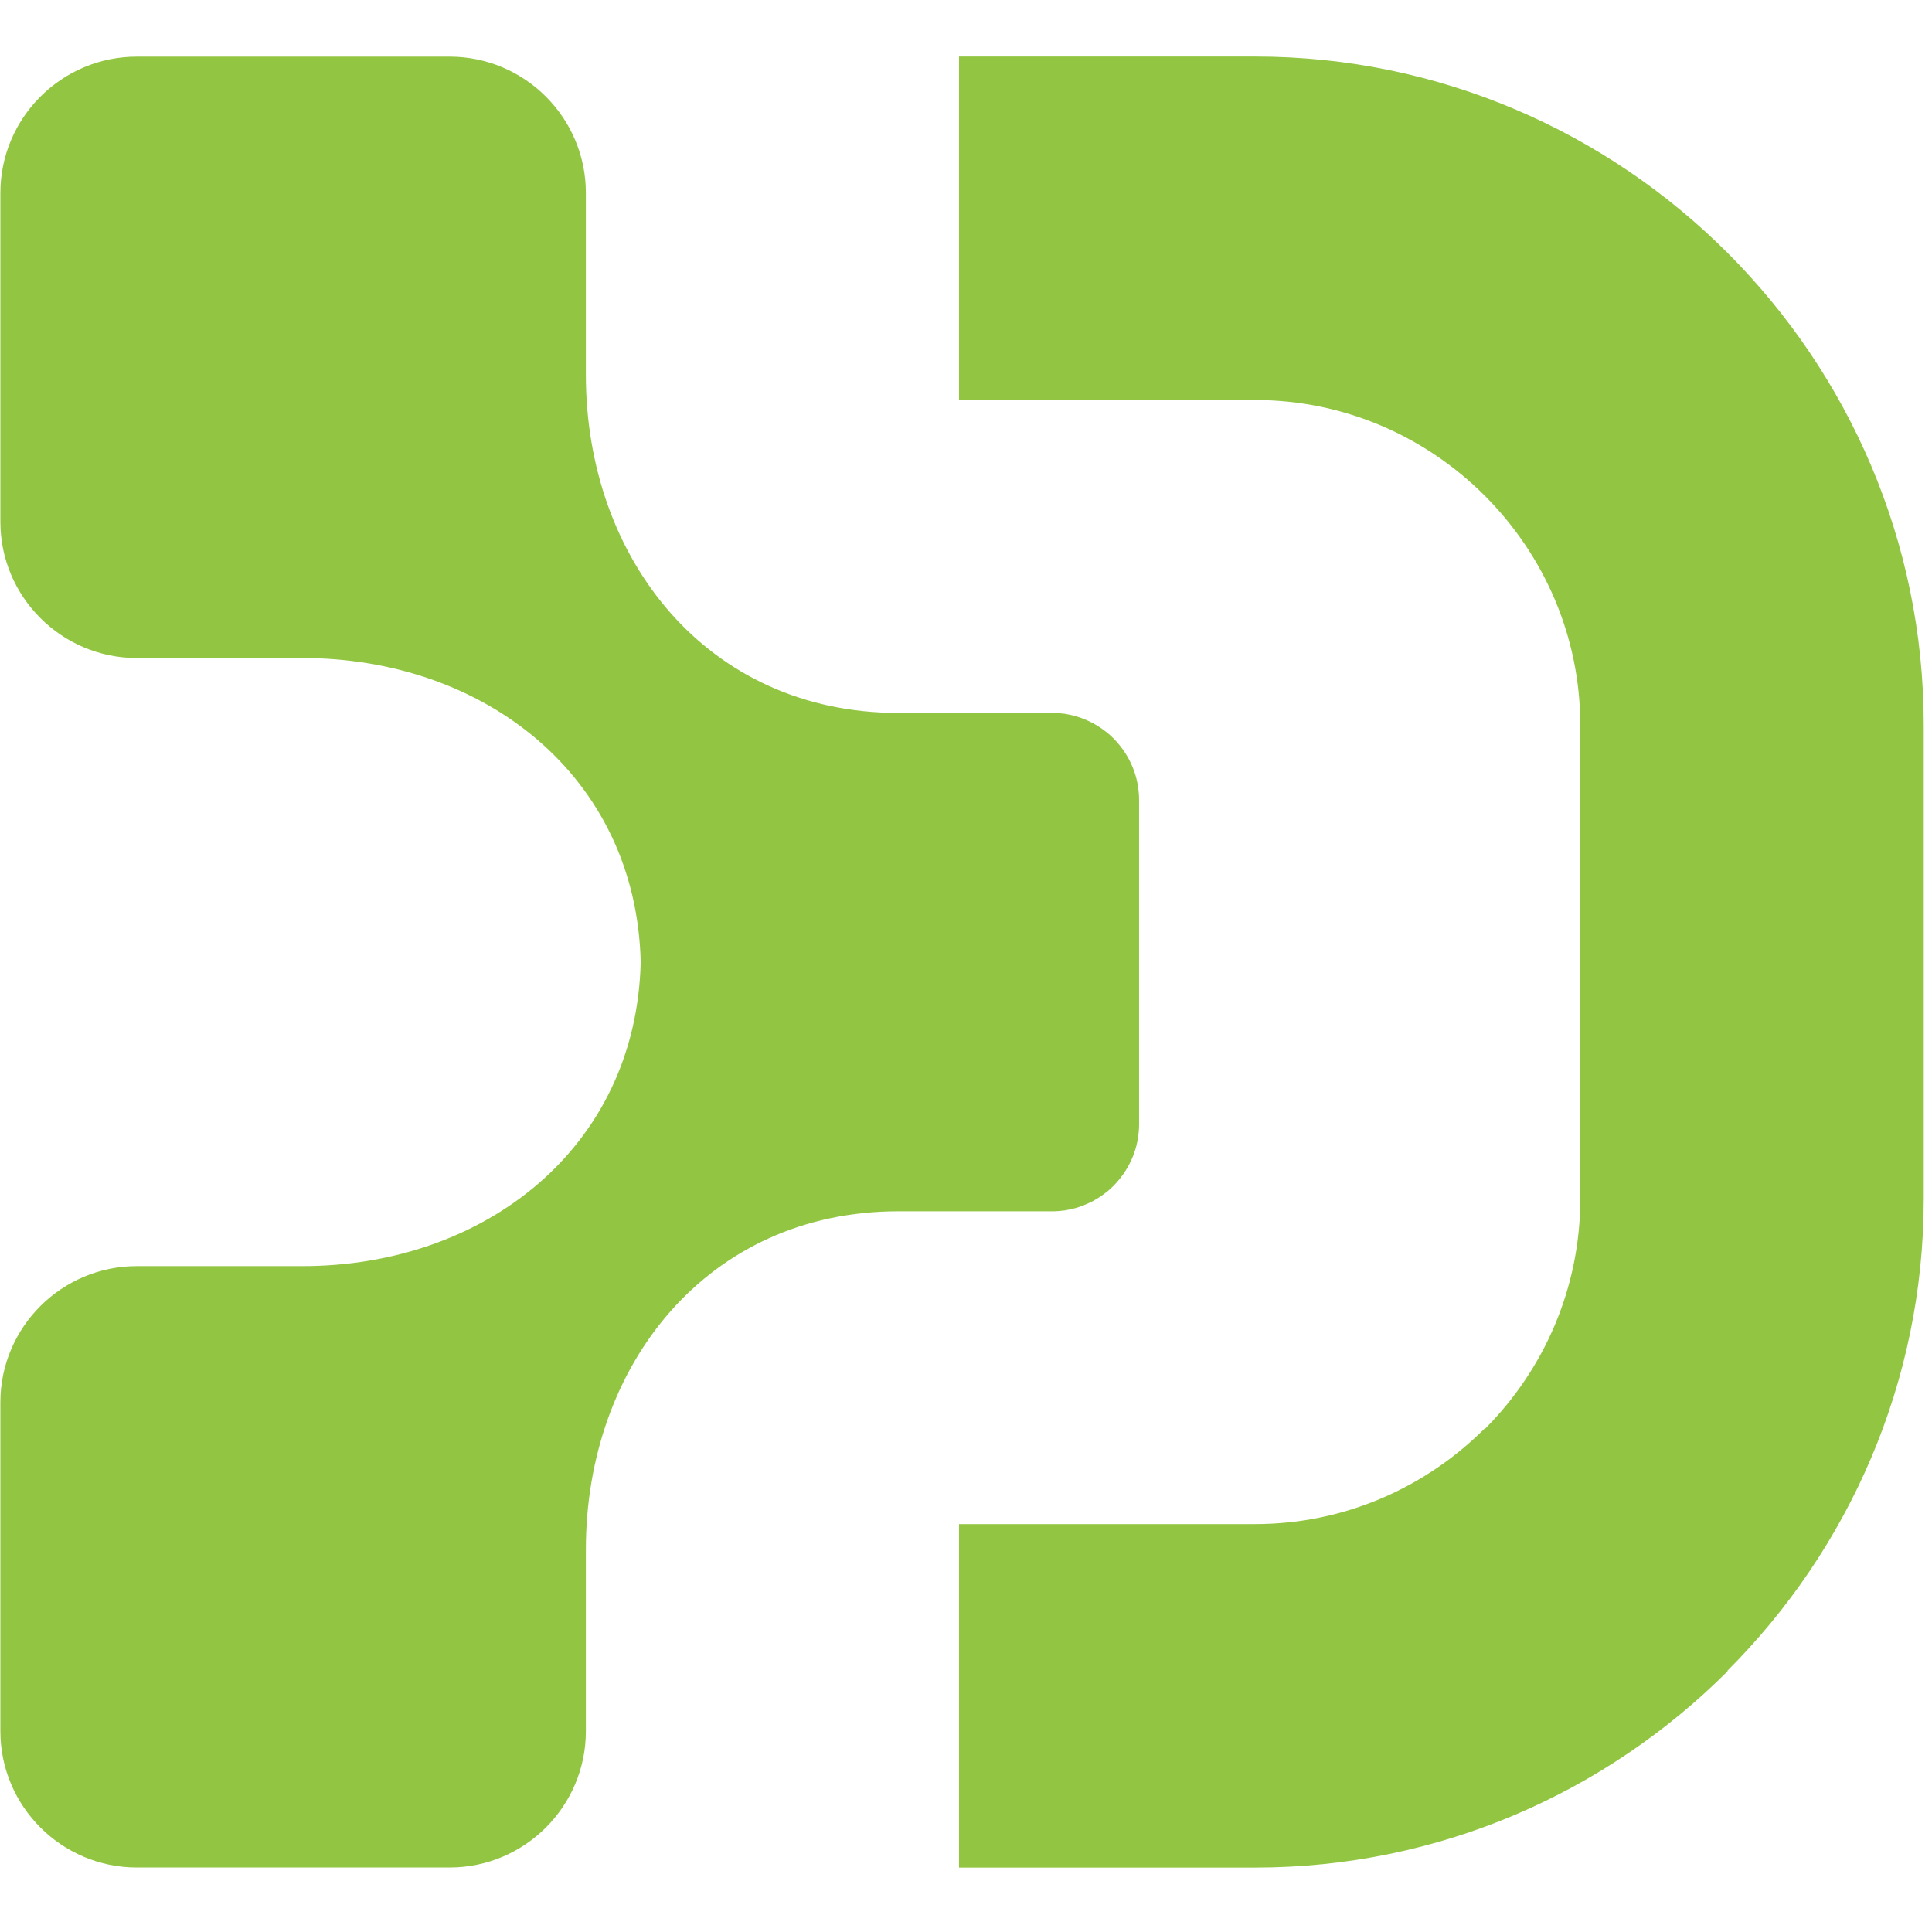
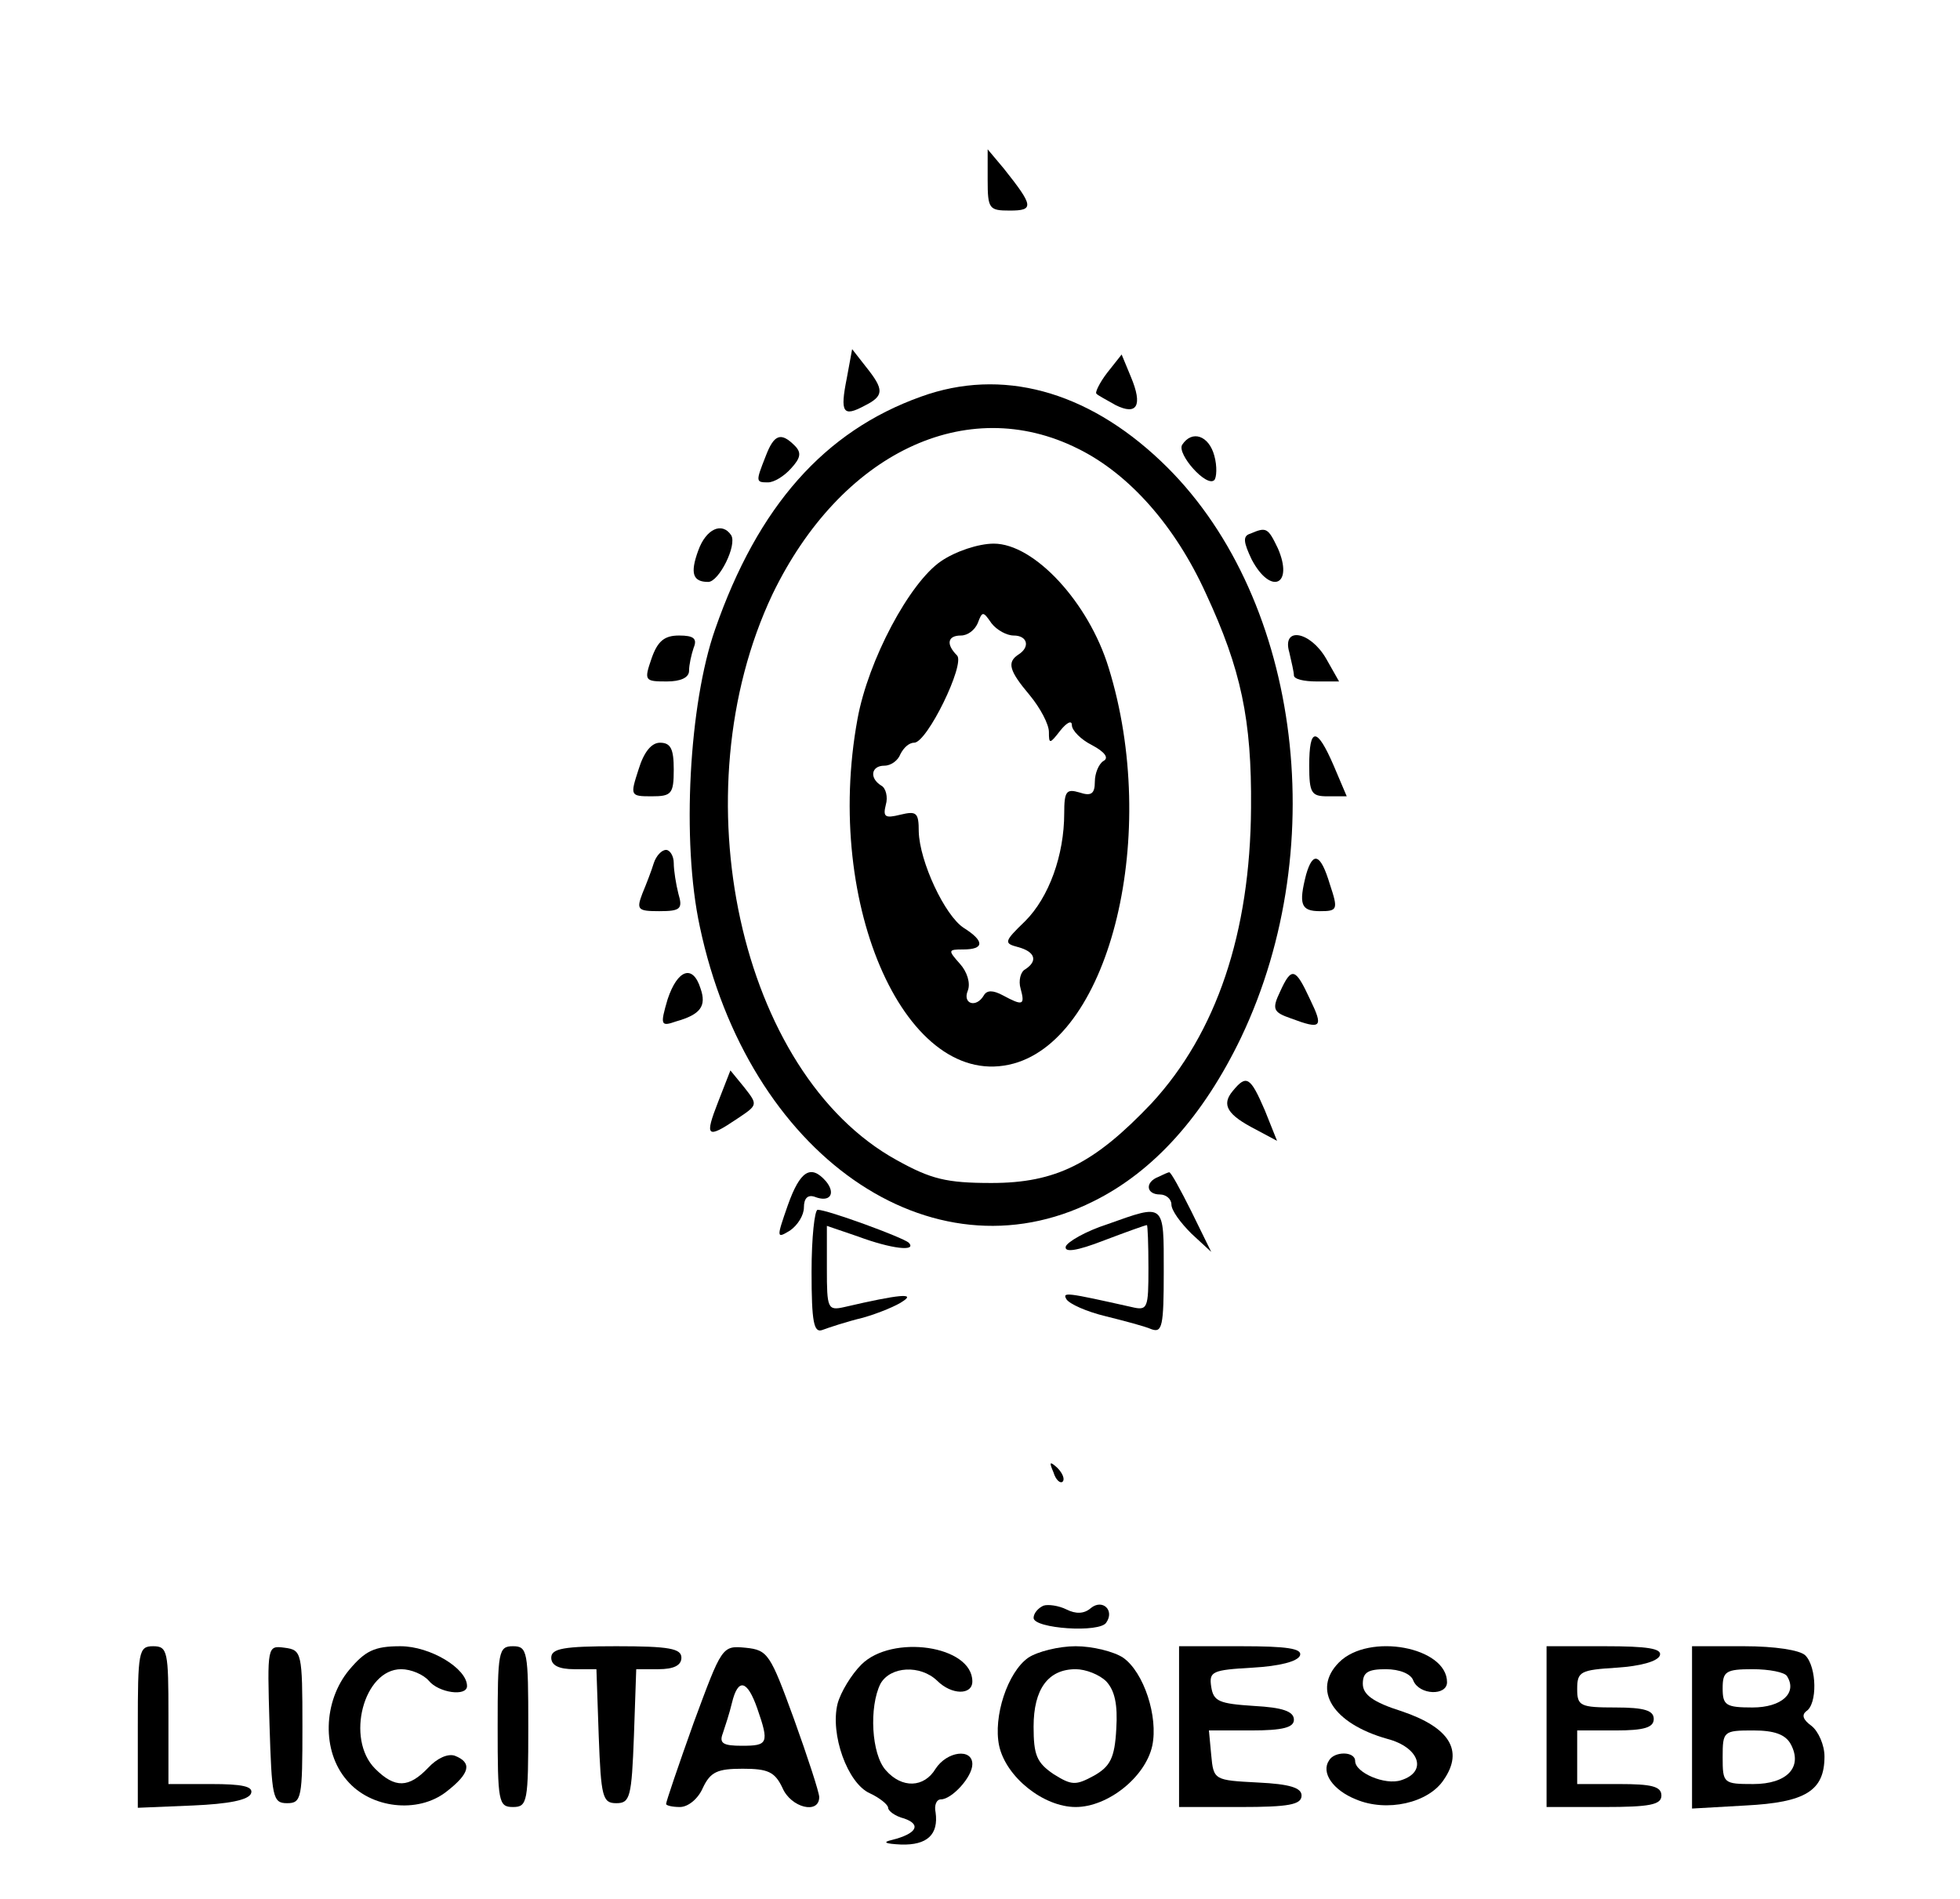
- <svg xmlns="http://www.w3.org/2000/svg" width="100%" height="100%" viewBox="0 0 98 98" version="1.1" xml:space="preserve" style="fill-rule:evenodd;clip-rule:evenodd;stroke-linejoin:round;stroke-miterlimit:2;">
-   <g transform="matrix(1,0,0,1,0.019,2.867)">
-     <path d="M53.561,58.569L53.67,58.563L53.786,58.553L53.892,58.54L54.002,58.53L54.112,58.507L54.221,58.488L54.327,58.465L54.433,58.436L54.538,58.413L54.644,58.38L54.747,58.346L54.844,58.311L54.948,58.271L55.049,58.229L55.149,58.187L55.149,58.186L55.245,58.141L55.34,58.097L55.437,58.048L55.528,57.992L55.528,57.991L55.622,57.941L55.622,57.939L55.712,57.883L55.712,57.882L55.805,57.822L55.888,57.766L55.888,57.765L55.973,57.702L56.061,57.637L56.061,57.635L56.148,57.573L56.148,57.572C56.964,56.889 57.541,55.926 57.709,54.834L57.722,54.73L57.722,54.72L57.736,54.619L57.736,54.608L57.745,54.51L57.745,54.498L57.754,54.397L57.754,54.38L57.759,54.285L57.759,54.269L57.761,54.164L57.761,37.704L57.759,37.599L57.759,37.583L57.754,37.488L57.754,37.475L57.745,37.374L57.745,37.362L57.736,37.264L57.736,37.253L57.722,37.153L57.722,37.143L57.709,37.039C57.542,35.947 56.965,34.982 56.148,34.301L56.148,34.3L56.061,34.237L56.061,34.235L55.973,34.17L55.888,34.107L55.888,34.106L55.805,34.05L55.712,33.989L55.622,33.933L55.622,33.93L55.528,33.88L55.528,33.879L55.437,33.823L55.34,33.774L55.245,33.731L55.245,33.73L55.149,33.685L55.149,33.684L55.049,33.641L54.948,33.599L54.844,33.559L54.747,33.524L54.644,33.493L54.538,33.457L54.433,33.434L54.327,33.406L54.221,33.382L54.112,33.363L54.002,33.34L53.892,33.331L53.786,33.317L53.67,33.307L53.561,33.301L53.447,33.296L45.557,33.296C35.841,33.296 29.699,25.458 29.699,16.146L29.699,6.92C29.699,3.108 26.597,0.005 22.785,0.005L6.92,0.005C3.107,0.005 -0,3.111 -0,6.92L-0,23.602C-0,27.408 3.104,30.511 6.92,30.511L15.334,30.511C24.503,30.511 32.24,36.461 32.48,45.914L32.48,45.954C32.24,55.407 24.502,61.356 15.334,61.356L6.92,61.356C3.105,61.356 -0,64.459 -0,68.265L-0,84.947C-0,88.757 3.106,91.862 6.92,91.862L22.785,91.862C26.597,91.862 29.699,88.758 29.699,84.947L29.699,75.724C29.699,66.412 35.843,58.575 45.557,58.575L53.447,58.575L53.561,58.569ZM87.607,9.956C81.466,3.814 72.985,0 63.651,0L48.627,0L48.627,17.424L63.651,17.424C68.177,17.424 72.298,19.282 75.291,22.273C78.281,25.263 80.14,29.385 80.14,33.912L80.14,57.954C80.14,62.492 78.287,66.619 75.308,69.609L75.291,69.593C72.3,72.584 68.178,74.442 63.651,74.442L48.627,74.442L48.627,91.866L63.651,91.866C72.984,91.866 81.465,88.052 87.607,81.91L87.607,81.877C93.749,75.734 97.562,67.263 97.562,57.954L97.562,33.912C97.562,24.578 93.749,16.097 87.607,9.956Z" style="fill:rgb(146,198,66);fill-rule:nonzero;" />
+ <svg xmlns="http://www.w3.org/2000/svg" version="1.0" width="256pt" height="248pt" viewBox="0 0 256 248" preserveAspectRatio="xMidYMid meet">
+   <g transform="translate(0,248) scale(0.1,-0.1)" fill="#000000" stroke="none">
+     <path d="M1290 2245 c0 -38 2 -40 29 -40 32 0 31 6 -8 55 l-21 25 0 -40z" />
+     <path d="M1106 1986 c-9 -45 -5 -51 23 -36 26 13 26 21 2 51 l-18 23 -7 -38z" />
+     <path d="M1446 1993 c-10 -13 -16 -26 -14 -27 1 -2 13 -8 25 -15 28 -14 36 -1 20 37 l-12 29 -19 -24z" />
+     <path d="M1203 1962 c-126 -45 -213 -143 -269 -304 -34 -97 -44 -277 -20 -388 63 -298 302 -465 514 -359 79 39 144 112 193 214 121 254 75 583 -105 753 -97 92 -208 122 -313 84z m205 -68 c67 -33 127 -101 167 -189 46 -99 60 -165 59 -280 -1 -163 -45 -294 -130 -386 -75 -79 -125 -104 -209 -104 -59 0 -79 5 -124 30 -205 113 -285 479 -162 739 89 184 253 263 399 190z" />
+     <path d="M1229 1747 c-41 -28 -95 -129 -109 -206 -45 -245 65 -488 204 -450 127 35 191 301 124 517 -26 85 -97 162 -150 162 -20 0 -50 -10 -69 -23z m95 -97 c18 0 22 -15 6 -25 -15 -10 -12 -21 15 -53 14 -17 25 -38 25 -48 0 -16 1 -16 15 2 8 10 15 14 15 7 0 -7 12 -19 26 -26 17 -9 23 -17 15 -21 -6 -4 -11 -16 -11 -27 0 -16 -5 -19 -20 -14 -17 5 -20 2 -20 -27 0 -55 -20 -110 -51 -141 -28 -27 -28 -29 -9 -34 22 -6 26 -18 9 -29 -6 -3 -9 -15 -6 -25 6 -22 3 -23 -23 -9 -13 7 -21 7 -25 0 -10 -17 -28 -11 -21 6 4 10 -1 25 -10 35 -16 18 -16 19 4 19 28 0 28 11 1 28 -25 16 -58 87 -59 126 0 25 -3 27 -24 22 -20 -5 -23 -3 -19 13 3 10 0 22 -6 25 -16 10 -13 26 4 26 9 0 18 7 21 15 4 8 11 15 18 15 17 0 67 103 56 114 -15 15 -12 26 5 26 9 0 18 7 22 16 6 16 7 16 18 0 7 -9 20 -16 29 -16z" />
+     <path d="M1000 1884 c-13 -33 -13 -34 3 -34 8 0 21 8 30 18 13 14 14 21 5 30 -18 18 -27 15 -38 -14z" />
+     <path d="M1544 1899 c-7 -12 32 -56 42 -46 3 3 4 18 0 32 -7 26 -29 34 -42 14z" />
+     <path d="M912 1761 c-11 -30 -7 -41 13 -41 14 0 38 48 30 61 -12 18 -33 8 -43 -20z" />
+     <path d="M1633 1783 c-10 -3 -9 -11 2 -34 25 -47 55 -33 34 15 -13 27 -15 28 -36 19z" />
+     <path d="M851 1620 c-10 -29 -9 -30 20 -30 18 0 29 5 29 14 0 8 3 21 6 30 5 12 0 16 -19 16 -19 0 -28 -7 -36 -30z" />
+     <path d="M1684 1628 c3 -13 6 -26 6 -30 0 -5 13 -8 30 -8 l29 0 -17 30 c-21 36 -58 42 -48 8z" />
+     <path d="M1710 1480 c0 -36 3 -40 24 -40 l25 0 -17 40 c-22 51 -32 51 -32 0z" />
+     <path d="M834 1475 c-11 -34 -11 -35 17 -35 26 0 29 3 29 35 0 27 -4 35 -18 35 -11 0 -21 -12 -28 -35z" />
+     <path d="M854 1353 c-3 -10 -10 -28 -15 -40 -8 -21 -6 -23 22 -23 28 0 31 3 25 23 -3 12 -6 30 -6 40 0 9 -5 17 -10 17 -6 0 -13 -8 -16 -17z" />
+     <path d="M1706 1338 c-10 -39 -7 -48 18 -48 23 0 24 2 13 35 -12 40 -22 44 -31 13z" />
+     <path d="M872 1175 c-10 -34 -9 -36 11 -29 32 9 40 20 32 43 -10 32 -30 25 -43 -14z" />
+     <path d="M1672 1185 c-11 -23 -9 -27 14 -35 40 -15 43 -12 25 25 -19 41 -24 43 -39 10z" />
+     <path d="M938 1041 c-18 -46 -15 -49 25 -22 27 18 27 18 9 41 l-18 22 -16 -41z" />
+     <path d="M1610 1055 c-15 -18 -7 -31 30 -50 l28 -15 -16 40 c-19 44 -24 47 -42 25z" />
+     <path d="M1029 906 c-15 -43 -15 -44 3 -33 10 7 18 20 18 30 0 12 5 17 14 14 20 -8 28 4 15 20 -20 23 -34 14 -50 -31z" />
+     <path d="M1513 943 c-18 -7 -16 -23 2 -23 8 0 15 -6 15 -13 0 -8 12 -24 26 -38 l26 -24 -26 53 c-14 28 -27 52 -29 51 -1 0 -8 -3 -14 -6z" />
+     <path d="M1060 819 c0 -66 3 -80 14 -76 8 3 32 11 53 16 21 6 45 16 53 22 15 10 -4 9 -77 -8 -22 -5 -23 -2 -23 50 l0 56 41 -14 c43 -16 77 -20 66 -8 -8 7 -106 43 -119 43 -4 0 -8 -36 -8 -81z" />
+     <path d="M1446 881 c-28 -9 -52 -23 -54 -29 -2 -8 14 -6 50 8 29 11 54 20 56 20 1 0 2 -25 2 -56 0 -53 -1 -56 -22 -51 -85 19 -91 20 -85 10 4 -6 26 -16 51 -22 24 -6 51 -13 60 -17 14 -5 16 4 16 75 0 91 2 89 -74 62z" />
+     <path d="M1376 557 c3 -10 9 -15 12 -12 3 3 0 11 -7 18 -10 9 -11 8 -5 -6z" />
+     <path d="M1363 383 c-7 -3 -13 -10 -13 -16 0 -14 87 -20 95 -6 11 16 -5 31 -20 19 -9 -8 -20 -8 -32 -2 -10 5 -24 7 -30 5z" />
+     <path d="M180 225 l0 -106 72 3 c46 2 73 7 76 16 3 9 -12 12 -52 12 l-56 0 0 90 c0 83 -1 90 -20 90 -19 0 -20 -7 -20 -105z" />
+     <path d="M352 228 c3 -95 4 -103 23 -103 19 0 20 7 20 100 0 97 -1 100 -23 103 -23 3 -23 3 -20 -100z" />
+     <path d="M456 299 c-34 -41 -36 -106 -3 -144 31 -37 93 -44 130 -15 31 24 34 38 11 47 -9 3 -23 -3 -35 -16 -25 -26 -43 -27 -69 -1 -39 39 -15 130 34 130 13 0 29 -7 36 -15 13 -16 50 -21 50 -7 0 23 -48 52 -87 52 -34 0 -46 -6 -67 -31z" />
+     <path d="M650 225 c0 -98 1 -105 20 -105 19 0 20 7 20 105 0 98 -1 105 -20 105 -19 0 -20 -7 -20 -105z" />
+     <path d="M720 315 c0 -10 10 -15 30 -15 l29 0 3 -87 c3 -80 5 -88 23 -88 18 0 20 8 23 88 l3 87 29 0 c20 0 30 5 30 15 0 12 -16 15 -85 15 -69 0 -85 -3 -85 -15z" />
+     <path d="M906 230 c-20 -56 -36 -103 -36 -106 0 -2 8 -4 18 -4 11 0 24 11 30 25 10 21 19 25 52 25 33 0 42 -4 52 -25 11 -26 48 -35 48 -12 0 6 -15 52 -33 102 -31 85 -34 90 -63 93 -31 3 -31 2 -68 -98z m83 19 c16 -46 14 -49 -20 -49 -24 0 -30 3 -25 16 3 9 9 27 12 40 8 33 20 30 33 -7z" />
+     <path d="M1125 306 c-13 -13 -27 -36 -31 -51 -10 -40 13 -104 42 -117 13 -6 24 -15 24 -19 0 -4 9 -11 21 -14 23 -8 16 -20 -16 -28 -13 -3 -9 -5 12 -6 34 -1 49 13 45 42 -2 9 1 17 7 17 14 0 41 29 41 46 0 21 -33 17 -48 -6 -15 -25 -44 -26 -65 -2 -19 21 -22 83 -7 113 13 23 52 25 74 4 19 -19 46 -19 46 -1 0 47 -105 62 -145 22z" />
+     <path d="M1343 315 c-27 -19 -46 -77 -38 -115 9 -41 58 -80 100 -80 42 0 91 39 100 80 8 38 -11 96 -38 115 -12 8 -40 15 -62 15 -22 0 -50 -7 -62 -15z m102 -31 c11 -12 15 -30 13 -62 -2 -38 -8 -49 -29 -61 -24 -13 -29 -13 -53 2 -22 15 -26 25 -26 62 0 49 19 75 55 75 13 0 31 -7 40 -16z" />
+     <path d="M1540 225 l0 -105 80 0 c63 0 80 3 80 15 0 10 -15 15 -57 17 -57 3 -58 3 -61 36 l-3 32 55 0 c42 0 56 4 56 14 0 11 -15 16 -52 18 -46 3 -53 6 -56 25 -3 20 1 22 54 25 35 2 59 8 62 16 3 9 -17 12 -77 12 l-81 0 0 -105z" />
+     <path d="M1749 309 c-36 -36 -8 -80 63 -100 42 -11 53 -43 18 -54 -21 -7 -60 10 -60 25 0 13 -27 13 -34 1 -11 -16 5 -39 35 -51 40 -17 95 -5 115 26 26 38 7 68 -55 89 -38 12 -51 22 -51 36 0 15 7 19 30 19 18 0 33 -6 36 -15 8 -19 44 -20 44 -2 0 46 -102 65 -141 26z" />
+     <path d="M2020 225 l0 -105 75 0 c60 0 75 3 75 15 0 12 -13 15 -55 15 l-55 0 0 35 0 35 50 0 c38 0 50 4 50 15 0 11 -12 15 -50 15 -46 0 -50 2 -50 24 0 23 4 25 52 28 30 2 53 8 56 16 3 9 -16 12 -72 12 l-76 0 0 -105z" />
+     <path d="M2210 224 l0 -106 70 4 c78 4 103 19 103 64 0 15 -8 33 -17 40 -11 8 -13 14 -7 19 15 9 14 58 -1 73 -7 7 -40 12 -80 12 l-68 0 0 -106z m124 67 c14 -22 -7 -41 -45 -41 -35 0 -39 3 -39 25 0 22 4 25 39 25 22 0 42 -4 45 -9z m5 -89 c16 -30 -5 -52 -49 -52 -39 0 -40 1 -40 35 0 34 1 35 40 35 27 0 42 -5 49 -18z" />
  </g>
</svg>
